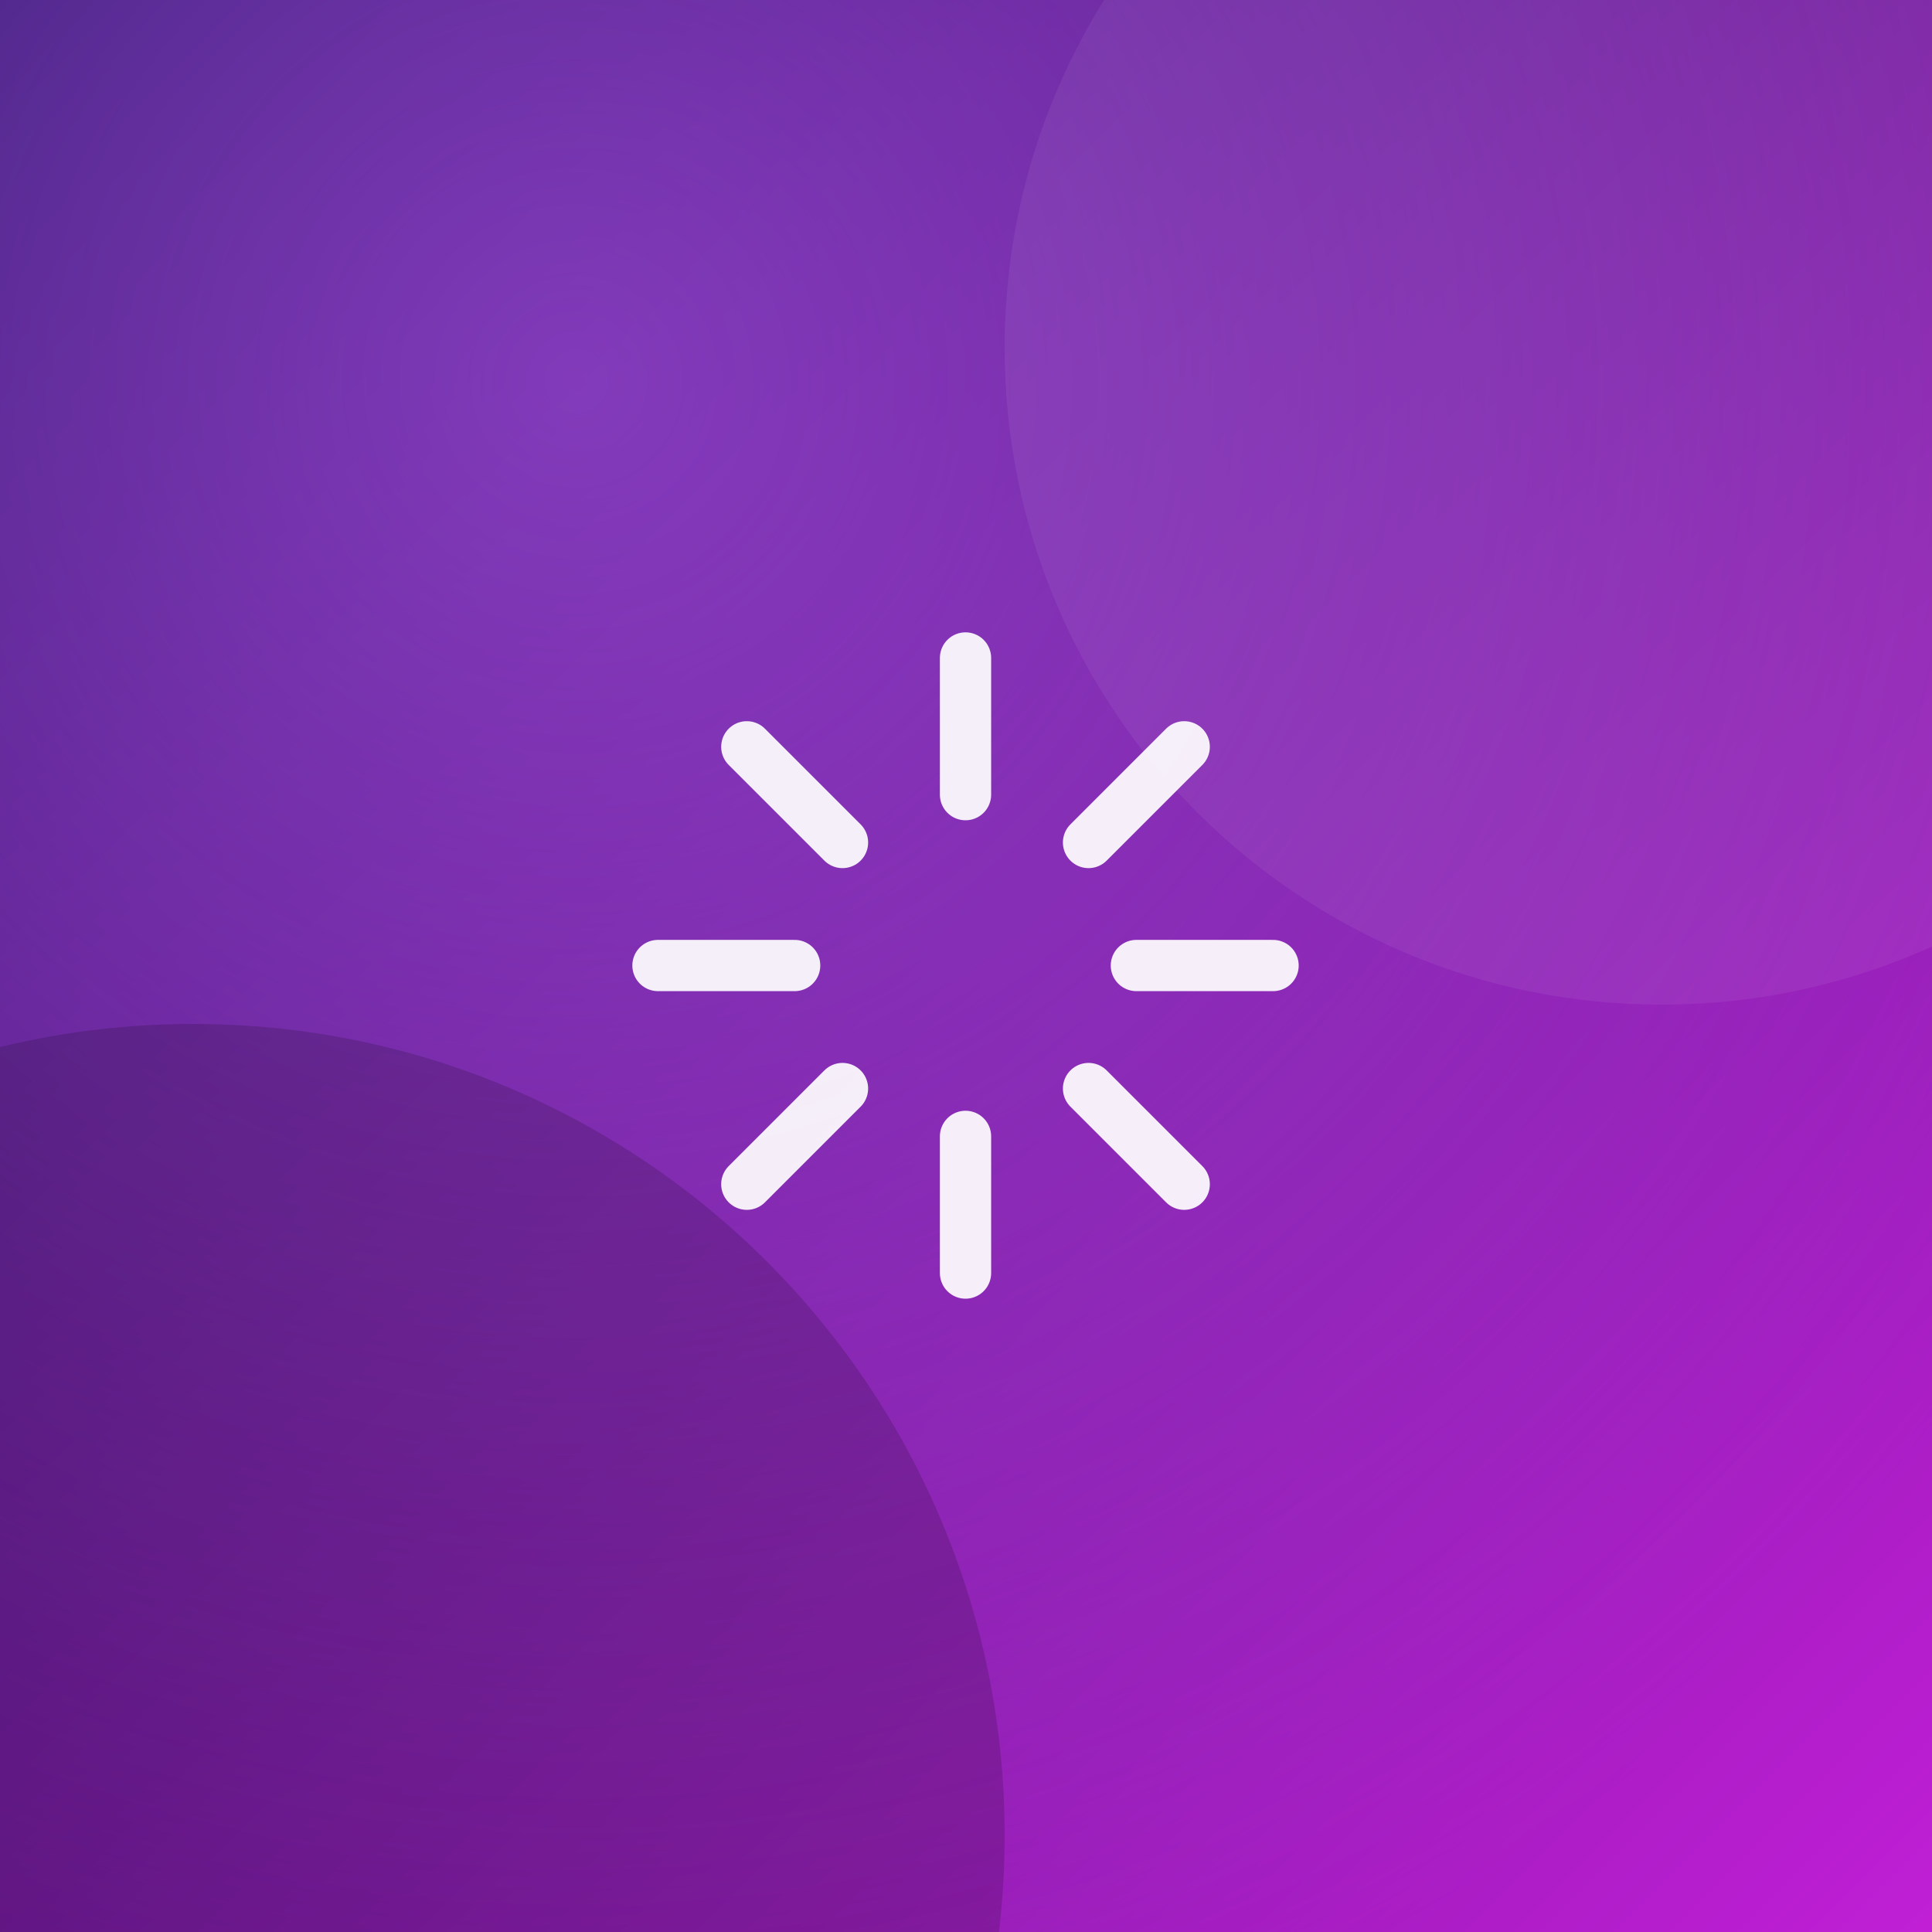
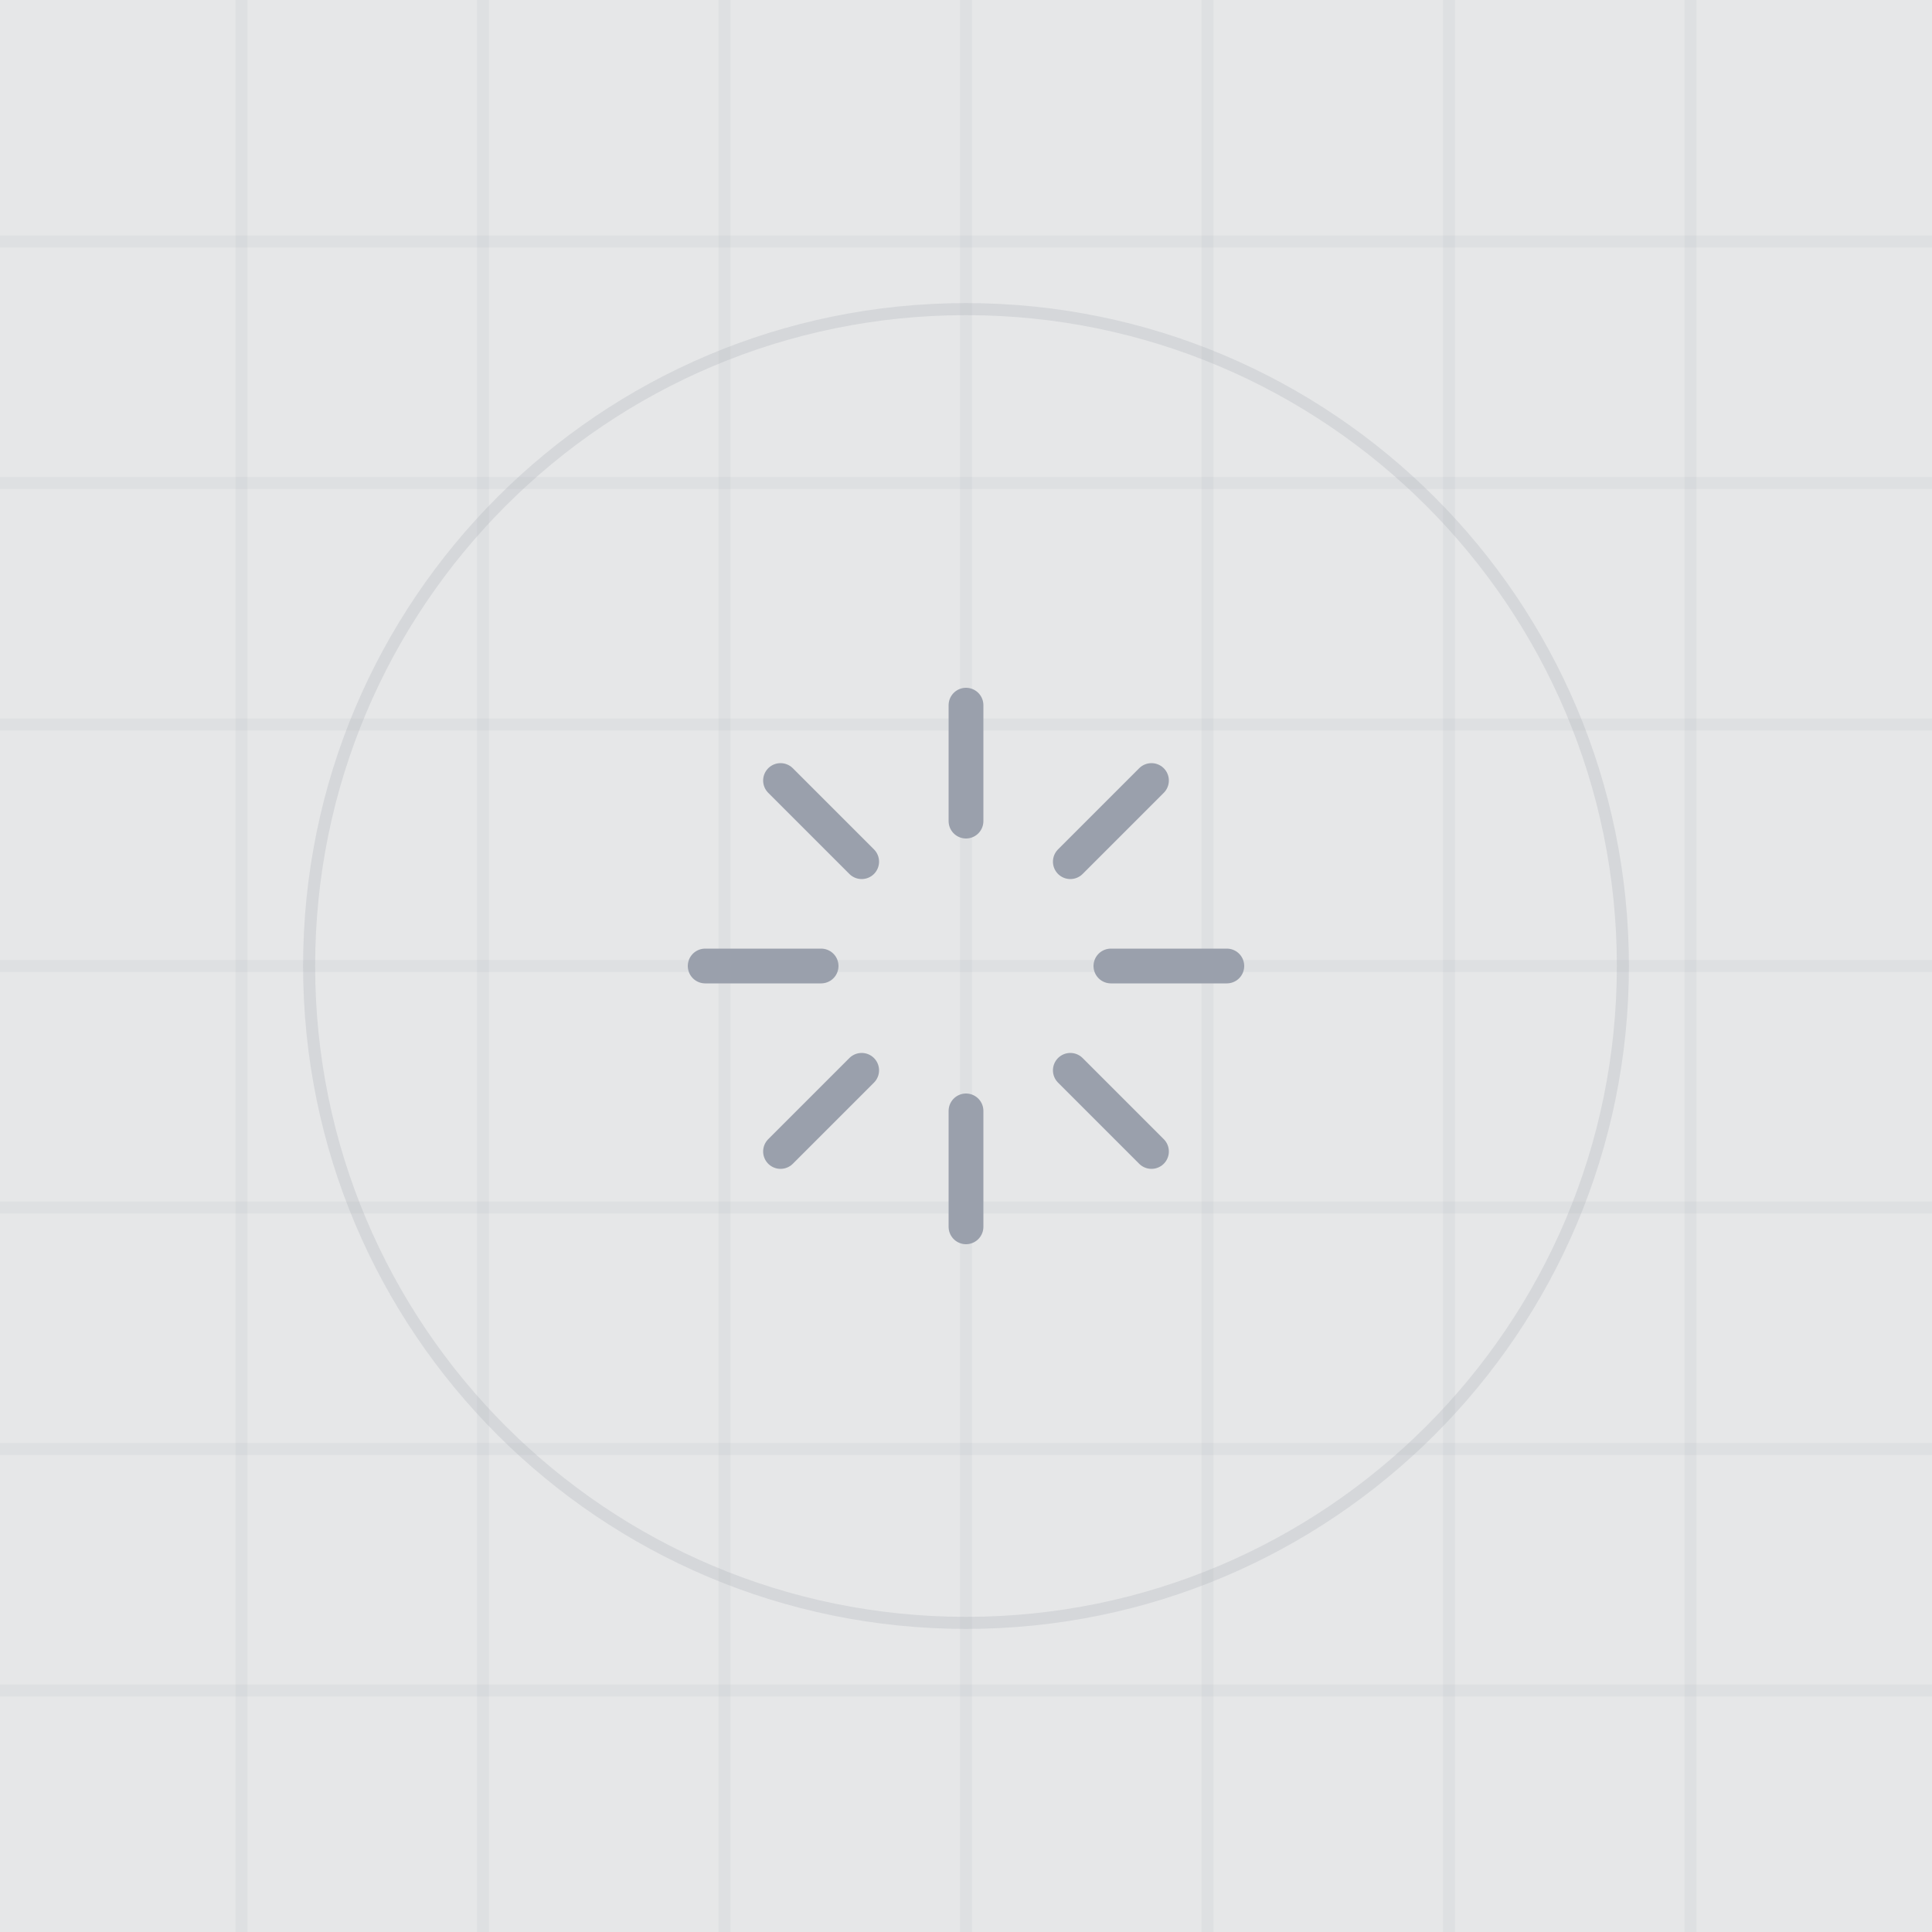
<svg xmlns="http://www.w3.org/2000/svg" viewBox="0 0 160 160" width="160" height="160">
-   <defs>
-     <linearGradient id="g" x1="0" y1="0" x2="1" y2="1">
-       <stop offset="0" stop-color="hsl(255 70% 22%)" />
-       <stop offset="1" stop-color="hsl(293 75% 48%)" />
-     </linearGradient>
-     <radialGradient id="r" cx="0.3" cy="0.2" r="0.9">
-       <stop offset="0" stop-color="hsl(275 80% 64%)" stop-opacity="0.55" />
-       <stop offset="1" stop-color="hsl(275 80% 64%)" stop-opacity="0" />
-     </radialGradient>
-   </defs>
-   <rect width="160" height="160" fill="url(#g)" />
-   <rect width="160" height="160" fill="url(#r)" />
-   <circle cx="137.6" cy="28.8" r="54.4" fill="#fff" fill-opacity="0.06" />
-   <circle cx="16" cy="152" r="67.2" fill="#000" fill-opacity="0.16" />
-   <g transform="translate(46 46) scale(2.83)" fill="none" stroke="#fff" stroke-opacity="0.92" stroke-width="1.5" stroke-linecap="round" stroke-linejoin="round">
+   <rect width="160" height="160" fill="#8b909c" fill-opacity="0.09" />
+   <g fill="none" stroke="#9aa0ac" stroke-opacity="0.10" stroke-width="1">
+     <path d="M20 0V160" />
+     <path d="M40 0V160" />
+     <path d="M60 0V160" />
+     <path d="M80 0V160" />
+     <path d="M100 0V160" />
+     <path d="M120 0V160" />
+     <path d="M140 0V160" />
+     <path d="M0 20H160" />
+     <path d="M0 40H160" />
+     <path d="M0 60H160" />
+     <path d="M0 80H160" />
+     <path d="M0 100H160" />
+     <path d="M0 120H160" />
+     <path d="M0 140H160" />
+   </g>
+   <g fill="none" stroke="#9aa0ac" stroke-opacity="0.22" stroke-width="1">
+     <circle cx="80" cy="80" r="54.4" />
+   </g>
+   <g transform="translate(51.2 51.2) scale(2.4)" fill="none" stroke="#9aa0ac" stroke-width="1.2" stroke-linecap="round" stroke-linejoin="round">
    <path d="M12 3v4" />
    <path d="M12 17v4" />
    <path d="M3 12h4" />
    <path d="M17 12h4" />
    <path d="m5.6 5.6 2.8 2.8" />
    <path d="m15.6 15.6 2.8 2.8" />
    <path d="m5.6 18.4 2.8-2.8" />
    <path d="m15.6 8.4 2.8-2.8" />
  </g>
</svg>
